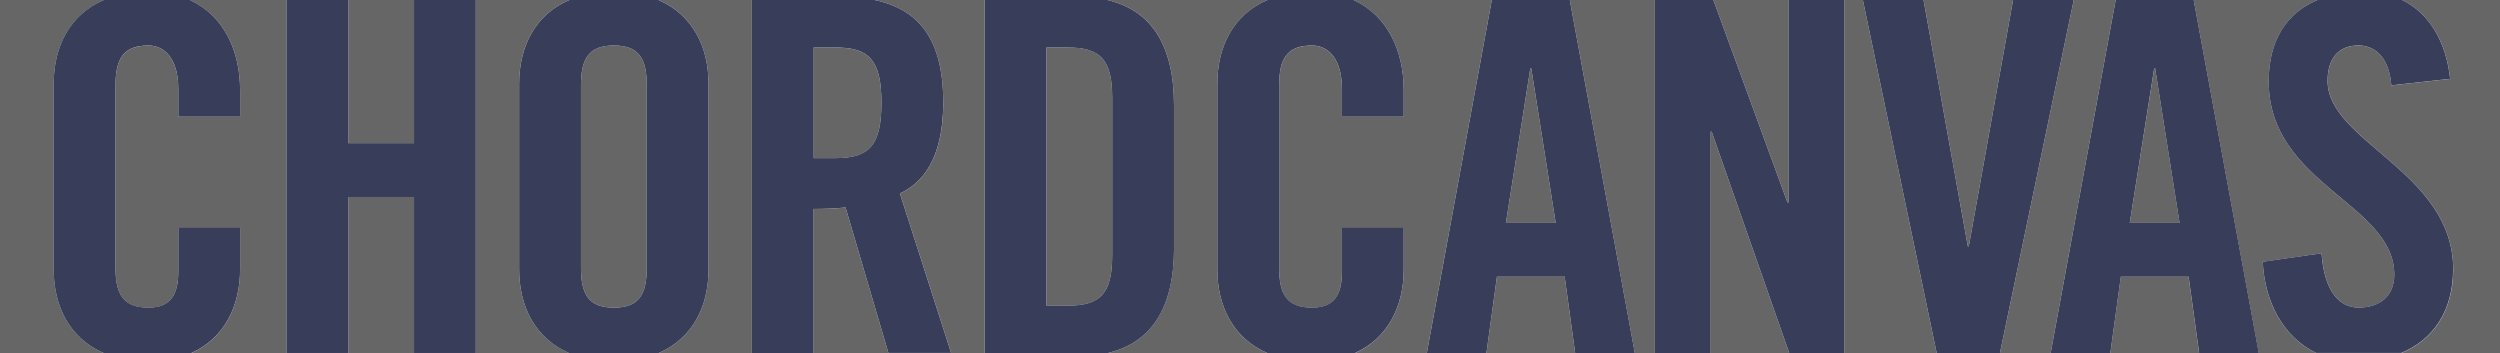
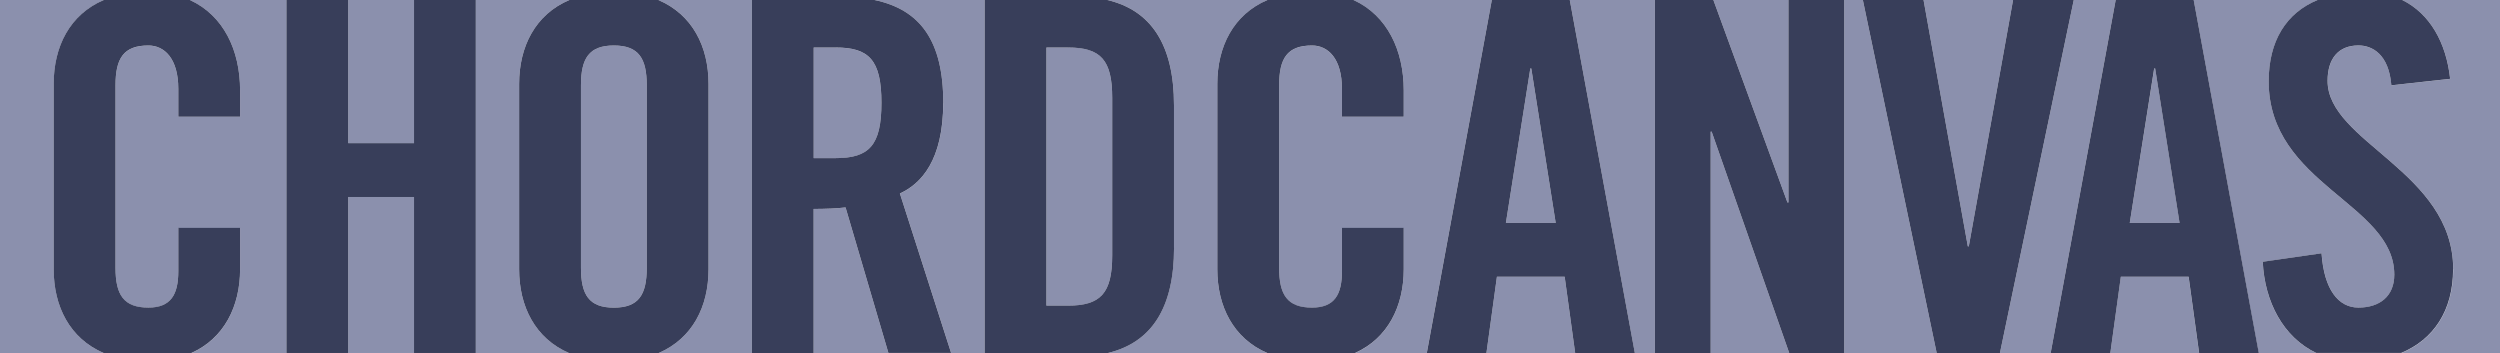
<svg xmlns="http://www.w3.org/2000/svg" id="_レイヤー_2" data-name="レイヤー 2" viewBox="0 0 509.93 72">
  <defs>
    <style>
      .cls-1 {
-         fill: #383e5a;
+         fill: #8b90ad;
      }

      .cls-2 {
-         fill: #666;
+         fill: #383e5a;
      }
    </style>
  </defs>
  <g id="_レイヤー_3" data-name="レイヤー 3">
    <g>
-       <path class="cls-2" d="M10.96,54.92V17.11c0-7.6,3.29-14.14,10.24-17.11H0v72h21.14c-6.91-2.98-10.18-9.5-10.18-17.08Z" />
-       <path class="cls-2" d="M217.81,9.69h-4.37v52.66h4.37c6.71,0,9.05-2.54,9.05-10.27V19.95c0-7.73-2.34-10.27-9.05-10.27Z" />
-       <path class="cls-2" d="M248.3,54.92V17.11c0-7.6,3.29-14.14,10.24-17.11h-32.69c8.92,2.09,13.61,9.09,13.61,21.48v29.07c0,12.32-4.65,19.32-13.48,21.45h32.5c-6.91-2.98-10.18-9.5-10.18-17.08Z" />
-       <path class="cls-2" d="M170.44,9.69h-4.47v22.57h4.47c6.81,0,9.35-2.54,9.35-11.28s-2.54-11.28-9.35-11.28Z" />
-       <path class="cls-2" d="M276.05,0c6.9,3.14,10.27,10.27,10.27,18.43v5.39h-12.6v-5.69c0-6.2-2.85-8.84-6.1-8.84-5.08,0-6.71,2.64-6.71,8.13v37.21c0,5.49,1.63,8.13,6.71,8.13,4.57,0,6.1-2.64,6.1-7.42v-8.84h12.6v8.44c0,7.57-3.27,14.1-9.94,17.08h14.64L304.29,0h-28.24Z" />
-       <polygon class="cls-2" points="312.14 13.96 307.16 45.47 317.32 45.47 312.34 13.96 312.14 13.96" />
-       <polygon class="cls-2" points="305.33 56.45 303.19 72 321.29 72 319.15 56.45 305.33 56.45" />
-       <path class="cls-2" d="M165.97,42.62v29.38h15.24l-8.74-29.68c-1.63.2-4.27.31-6.51.31Z" />
-       <path class="cls-2" d="M178.37,0c9.29,1.96,14.03,8.3,14.03,20.97,0,11.79-4.58,16.57-8.84,18.5l10.45,32.53h6.83V0h-22.46Z" />
-       <rect class="cls-2" x="71.03" y="40.18" width="13.42" height="31.82" />
-       <rect class="cls-2" x="71.03" width="13.42" height="29.2" />
-       <path class="cls-2" d="M38.7,0c6.9,3.14,10.27,10.27,10.27,18.43v5.39h-12.6v-5.69c0-6.2-2.85-8.84-6.1-8.84-5.08,0-6.71,2.64-6.71,8.13v37.21c0,5.49,1.63,8.13,6.71,8.13,4.57,0,6.1-2.64,6.1-7.42v-8.84h12.6v8.44c0,7.57-3.27,14.1-9.94,17.08h19.39V0h-19.72Z" />
-       <path class="cls-2" d="M125.21,9.28c-5.08,0-6.71,2.64-6.71,8.13v37.21c0,5.49,1.63,8.13,6.71,8.13s6.71-2.64,6.71-8.13V17.41c0-5.49-1.63-8.13-6.71-8.13Z" />
-       <polygon class="cls-2" points="320.19 0 333.45 72 337.55 72 337.55 0 320.19 0" />
-       <path class="cls-2" d="M105.89,54.92V17.11c0-7.6,3.29-14.14,10.24-17.11h-19.08v72h19.02c-6.91-2.98-10.18-9.5-10.18-17.08Z" />
-       <path class="cls-2" d="M134.28,0c6.95,2.96,10.24,9.51,10.24,17.11v37.82c0,7.57-3.27,14.1-10.18,17.08h19.02V0h-19.08Z" />
-       <polygon class="cls-2" points="432.58 56.45 430.45 72 448.55 72 446.41 56.45 432.58 56.45" />
-       <path class="cls-2" d="M509.93,0h-19.96c5.62,2.75,9,8.66,9.8,16.09l-11.99,1.32c-.51-6.3-3.86-8.13-6.71-8.13-4.07,0-6.3,2.64-6.3,7.22,0,12.5,25.62,18.5,25.62,38.43,0,8.53-4.06,14.37-10.58,17.08h20.13V0Z" />
-       <polygon class="cls-2" points="422.99 0 407.93 72 418.28 72 431.54 0 422.99 0" />
-       <polygon class="cls-2" points="376.17 0 376.17 72 395.03 72 379.97 0 376.17 0" />
-       <polygon class="cls-2" points="401.58 50.25 410.61 0 392.35 0 401.38 50.25 401.58 50.25" />
-       <polygon class="cls-2" points="439.4 13.96 434.41 45.47 444.58 45.47 439.6 13.96 439.4 13.96" />
-       <polygon class="cls-2" points="364.79 41.3 364.79 0 349.48 0 364.59 41.3 364.79 41.3" />
-       <path class="cls-2" d="M461.55,53.4l11.99-1.73c.51,7.42,3.46,11.08,7.52,11.08,4.37,0,7.32-2.34,7.32-6.71,0-14.54-25.62-18.4-25.62-39.44,0-8.24,3.55-13.94,9.99-16.6h-25.31l13.26,72h11.75c-6.73-3.19-10.54-10.44-10.91-18.6Z" />
-       <polygon class="cls-2" points="348.93 26.86 348.93 72 364.95 72 349.13 26.86 348.93 26.86" />
-       <path class="cls-1" d="M48.97,54.92v-8.44h-12.6v8.84c0,4.78-1.53,7.42-6.1,7.42-5.08,0-6.71-2.64-6.71-8.13V17.41c0-5.49,1.63-8.13,6.71-8.13,3.25,0,6.1,2.64,6.1,8.84v5.69h12.6v-5.39c0-8.15-3.37-15.29-10.27-18.43h-17.51c-6.95,2.96-10.24,9.51-10.24,17.11v37.82c0,7.57,3.27,14.1,10.18,17.08h17.9c6.67-2.98,9.94-9.5,9.94-17.08Z" />
-       <polygon class="cls-1" points="84.45 0 84.45 29.2 71.03 29.2 71.03 0 58.42 0 58.42 72 71.03 72 71.03 40.18 84.45 40.18 84.45 72 97.05 72 97.05 0 84.45 0" />
-       <path class="cls-1" d="M144.52,54.92V17.11c0-7.6-3.29-14.14-10.24-17.11h-18.15c-6.95,2.96-10.24,9.51-10.24,17.11v37.82c0,7.57,3.27,14.1,10.18,17.08h18.27c6.91-2.98,10.18-9.5,10.18-17.08ZM131.92,54.62c0,5.49-1.63,8.13-6.71,8.13s-6.71-2.64-6.71-8.13V17.41c0-5.49,1.63-8.13,6.71-8.13s6.71,2.64,6.71,8.13v37.21Z" />
-       <path class="cls-1" d="M192.4,20.97c0-12.67-4.73-19.01-14.03-20.97h-25.01v72h12.6v-29.38c2.24,0,4.88-.1,6.51-.31l8.74,29.68h12.79l-10.45-32.53c4.27-1.93,8.84-6.71,8.84-18.5ZM170.44,32.25h-4.47V9.69h4.47c6.81,0,9.35,2.54,9.35,11.28s-2.54,11.28-9.35,11.28Z" />
-       <path class="cls-1" d="M239.46,50.55v-29.07c0-12.39-4.7-19.39-13.61-21.48h-25.01v72h25.15c8.83-2.13,13.48-9.12,13.48-21.45ZM226.86,52.07c0,7.73-2.34,10.27-9.05,10.27h-4.37V9.69h4.37c6.71,0,9.05,2.54,9.05,10.27v32.12Z" />
-       <path class="cls-1" d="M286.32,54.92v-8.44h-12.6v8.84c0,4.78-1.53,7.42-6.1,7.42-5.08,0-6.71-2.64-6.71-8.13V17.41c0-5.49,1.63-8.13,6.71-8.13,3.25,0,6.1,2.64,6.1,8.84v5.69h12.6v-5.39c0-8.15-3.37-15.29-10.27-18.43h-17.51c-6.95,2.96-10.24,9.51-10.24,17.11v37.82c0,7.57,3.27,14.1,10.18,17.08h17.9c6.67-2.98,9.94-9.5,9.94-17.08Z" />
-       <path class="cls-1" d="M304.29,0l-13.26,72h12.16l2.14-15.55h13.82l2.14,15.55h12.17L320.19,0h-15.91ZM307.16,45.47l4.98-31.51h.2l4.98,31.51h-10.16Z" />
-       <polygon class="cls-1" points="364.79 0 364.79 41.3 364.59 41.3 349.48 0 337.55 0 337.55 72 348.93 72 348.93 26.86 349.13 26.86 364.95 72 376.17 72 376.17 0 364.79 0" />
-       <polygon class="cls-1" points="410.61 0 401.58 50.25 401.38 50.25 392.35 0 379.97 0 395.03 72 407.93 72 422.99 0 410.61 0" />
-       <path class="cls-1" d="M431.54,0l-13.26,72h12.17l2.14-15.55h13.83l2.14,15.55h12.17L447.45,0h-15.91ZM434.41,45.47l4.98-31.51h.2l4.98,31.51h-10.17Z" />
-       <path class="cls-1" d="M500.38,54.92c0-19.92-25.62-25.92-25.62-38.43,0-4.57,2.24-7.22,6.3-7.22,2.85,0,6.2,1.83,6.71,8.13l11.99-1.32c-.8-7.43-4.18-13.34-9.8-16.09h-17.22c-6.43,2.65-9.99,8.36-9.99,16.6,0,21.04,25.62,24.91,25.62,39.44,0,4.37-2.95,6.71-7.32,6.71-4.07,0-7.01-3.66-7.52-11.08l-11.99,1.73c.38,8.16,4.19,15.41,10.91,18.6h17.33c6.52-2.71,10.58-8.54,10.58-17.08Z" />
+       <path class="cls-1" d="M10.96,54.92V17.11c0-7.6,3.29-14.14,10.24-17.11H0v72h21.14c-6.91-2.98-10.18-9.5-10.18-17.08Z" />
+       <path class="cls-1" d="M217.81,9.69h-4.37v52.66h4.37c6.71,0,9.05-2.54,9.05-10.27V19.95c0-7.73-2.34-10.27-9.05-10.27Z" />
+       <path class="cls-1" d="M248.3,54.92V17.11c0-7.6,3.29-14.14,10.24-17.11h-32.69c8.92,2.09,13.61,9.09,13.61,21.48v29.07c0,12.32-4.65,19.32-13.48,21.45h32.5c-6.91-2.98-10.18-9.5-10.18-17.08Z" />
+       <path class="cls-1" d="M170.44,9.69h-4.47v22.57h4.47c6.81,0,9.35-2.54,9.35-11.28s-2.54-11.28-9.35-11.28Z" />
+       <path class="cls-1" d="M276.05,0c6.9,3.14,10.27,10.27,10.27,18.43v5.39h-12.6v-5.69c0-6.2-2.85-8.84-6.1-8.84-5.08,0-6.71,2.64-6.71,8.13v37.21c0,5.49,1.63,8.13,6.71,8.13,4.57,0,6.1-2.64,6.1-7.42v-8.84h12.6v8.44c0,7.57-3.27,14.1-9.94,17.08h14.64L304.29,0h-28.24Z" />
+       <polygon class="cls-1" points="312.14 13.96 307.16 45.47 317.32 45.47 312.34 13.96 312.14 13.96" />
+       <polygon class="cls-1" points="305.33 56.45 303.19 72 321.29 72 319.15 56.45 305.33 56.45" />
+       <path class="cls-1" d="M165.97,42.62v29.38h15.24l-8.74-29.68c-1.63.2-4.27.31-6.51.31Z" />
+       <path class="cls-1" d="M178.37,0c9.29,1.96,14.03,8.3,14.03,20.97,0,11.79-4.58,16.57-8.84,18.5l10.45,32.53h6.83V0h-22.46Z" />
+       <rect class="cls-1" x="71.03" y="40.18" width="13.42" height="31.82" />
+       <rect class="cls-1" x="71.03" width="13.42" height="29.2" />
+       <path class="cls-1" d="M38.7,0c6.9,3.14,10.27,10.27,10.27,18.43v5.39h-12.6v-5.69c0-6.2-2.85-8.84-6.1-8.84-5.08,0-6.71,2.64-6.71,8.13v37.21c0,5.49,1.63,8.13,6.71,8.13,4.57,0,6.1-2.64,6.1-7.42v-8.84h12.6v8.44c0,7.57-3.27,14.1-9.94,17.08h19.39V0h-19.72Z" />
+       <path class="cls-1" d="M125.21,9.28c-5.08,0-6.71,2.64-6.71,8.13v37.21c0,5.49,1.63,8.13,6.71,8.13s6.71-2.64,6.71-8.13V17.41c0-5.49-1.63-8.13-6.71-8.13Z" />
+       <polygon class="cls-1" points="320.19 0 333.45 72 337.55 72 337.55 0 320.19 0" />
+       <path class="cls-1" d="M105.89,54.92V17.11c0-7.6,3.29-14.14,10.24-17.11h-19.08v72h19.02c-6.91-2.98-10.18-9.5-10.18-17.08Z" />
+       <path class="cls-1" d="M134.28,0c6.95,2.96,10.24,9.51,10.24,17.11v37.82c0,7.57-3.27,14.1-10.18,17.08h19.02V0h-19.08Z" />
+       <polygon class="cls-1" points="432.58 56.45 430.45 72 448.55 72 446.41 56.45 432.58 56.45" />
+       <path class="cls-1" d="M509.93,0h-19.96c5.62,2.75,9,8.66,9.8,16.09l-11.99,1.32c-.51-6.3-3.86-8.13-6.71-8.13-4.07,0-6.3,2.64-6.3,7.22,0,12.5,25.62,18.5,25.62,38.43,0,8.53-4.06,14.37-10.58,17.08h20.13V0Z" />
+       <polygon class="cls-1" points="422.99 0 407.93 72 418.28 72 431.54 0 422.99 0" />
+       <polygon class="cls-1" points="376.17 0 376.17 72 395.03 72 379.97 0 376.17 0" />
+       <polygon class="cls-1" points="401.58 50.25 410.61 0 392.35 0 401.38 50.25 401.58 50.25" />
+       <polygon class="cls-1" points="439.4 13.96 434.41 45.47 444.58 45.47 439.6 13.96 439.4 13.96" />
+       <polygon class="cls-1" points="364.79 41.3 364.79 0 349.48 0 364.59 41.3 364.79 41.3" />
+       <path class="cls-1" d="M461.55,53.4l11.99-1.73c.51,7.42,3.46,11.08,7.52,11.08,4.37,0,7.32-2.34,7.32-6.71,0-14.54-25.62-18.4-25.62-39.44,0-8.24,3.55-13.94,9.99-16.6h-25.31l13.26,72h11.75c-6.73-3.19-10.54-10.44-10.91-18.6Z" />
+       <polygon class="cls-1" points="348.93 26.86 348.93 72 364.95 72 349.13 26.86 348.93 26.86" />
+       <path class="cls-2" d="M48.97,54.92v-8.44h-12.6v8.84c0,4.78-1.53,7.42-6.1,7.42-5.08,0-6.71-2.64-6.71-8.13V17.41c0-5.49,1.63-8.13,6.71-8.13,3.25,0,6.1,2.64,6.1,8.84v5.69h12.6v-5.39c0-8.15-3.37-15.29-10.27-18.43h-17.51c-6.95,2.96-10.24,9.51-10.24,17.11v37.82c0,7.57,3.27,14.1,10.18,17.08h17.9c6.67-2.98,9.94-9.5,9.94-17.08Z" />
+       <polygon class="cls-2" points="84.45 0 84.45 29.2 71.03 29.2 71.03 0 58.42 0 58.42 72 71.03 72 71.03 40.18 84.45 40.18 84.45 72 97.05 72 97.05 0 84.45 0" />
+       <path class="cls-2" d="M144.52,54.92V17.11c0-7.6-3.29-14.14-10.24-17.11h-18.15c-6.95,2.96-10.24,9.51-10.24,17.11v37.82c0,7.57,3.27,14.1,10.18,17.08h18.27c6.91-2.98,10.18-9.5,10.18-17.08ZM131.92,54.62c0,5.49-1.63,8.13-6.71,8.13s-6.71-2.64-6.71-8.13V17.41c0-5.49,1.63-8.13,6.71-8.13s6.71,2.64,6.71,8.13v37.21Z" />
+       <path class="cls-2" d="M192.4,20.97c0-12.67-4.73-19.01-14.03-20.97h-25.01v72h12.6v-29.38c2.24,0,4.88-.1,6.51-.31l8.74,29.68h12.79l-10.45-32.53c4.27-1.93,8.84-6.71,8.84-18.5ZM170.44,32.25h-4.47V9.69h4.47c6.81,0,9.35,2.54,9.35,11.28s-2.54,11.28-9.35,11.28Z" />
+       <path class="cls-2" d="M239.46,50.55v-29.07c0-12.39-4.7-19.39-13.61-21.48h-25.01v72h25.15c8.83-2.13,13.48-9.12,13.48-21.45ZM226.86,52.07c0,7.73-2.34,10.27-9.05,10.27h-4.37V9.69h4.37c6.71,0,9.05,2.54,9.05,10.27v32.12Z" />
+       <path class="cls-2" d="M286.32,54.92v-8.44h-12.6v8.84c0,4.78-1.53,7.42-6.1,7.42-5.08,0-6.71-2.64-6.71-8.13V17.41c0-5.49,1.63-8.13,6.71-8.13,3.25,0,6.1,2.64,6.1,8.84v5.69h12.6v-5.39c0-8.15-3.37-15.29-10.27-18.43h-17.51c-6.95,2.96-10.24,9.51-10.24,17.11v37.82c0,7.57,3.27,14.1,10.18,17.08h17.9c6.67-2.98,9.94-9.5,9.94-17.08Z" />
+       <path class="cls-2" d="M304.29,0l-13.26,72h12.16l2.14-15.55h13.82l2.14,15.55h12.17L320.19,0h-15.91ZM307.16,45.47l4.98-31.51h.2l4.98,31.51h-10.16Z" />
+       <polygon class="cls-2" points="364.79 0 364.79 41.3 364.59 41.3 349.48 0 337.55 0 337.55 72 348.93 72 348.93 26.86 349.13 26.86 364.95 72 376.17 72 376.17 0 364.79 0" />
+       <polygon class="cls-2" points="410.61 0 401.58 50.25 401.38 50.25 392.35 0 379.97 0 395.03 72 407.93 72 422.99 0 410.61 0" />
+       <path class="cls-2" d="M431.54,0l-13.26,72h12.17l2.14-15.55h13.83l2.14,15.55h12.17L447.45,0h-15.91ZM434.41,45.47l4.98-31.51h.2l4.98,31.51h-10.17Z" />
+       <path class="cls-2" d="M500.38,54.92c0-19.92-25.62-25.92-25.62-38.43,0-4.57,2.24-7.22,6.3-7.22,2.85,0,6.2,1.83,6.71,8.13l11.99-1.32c-.8-7.43-4.18-13.34-9.8-16.09h-17.22c-6.43,2.65-9.99,8.36-9.99,16.6,0,21.04,25.62,24.91,25.62,39.44,0,4.37-2.95,6.71-7.32,6.71-4.07,0-7.01-3.66-7.52-11.08l-11.99,1.73c.38,8.16,4.19,15.41,10.91,18.6h17.33c6.52-2.71,10.58-8.54,10.58-17.08Z" />
    </g>
  </g>
</svg>
